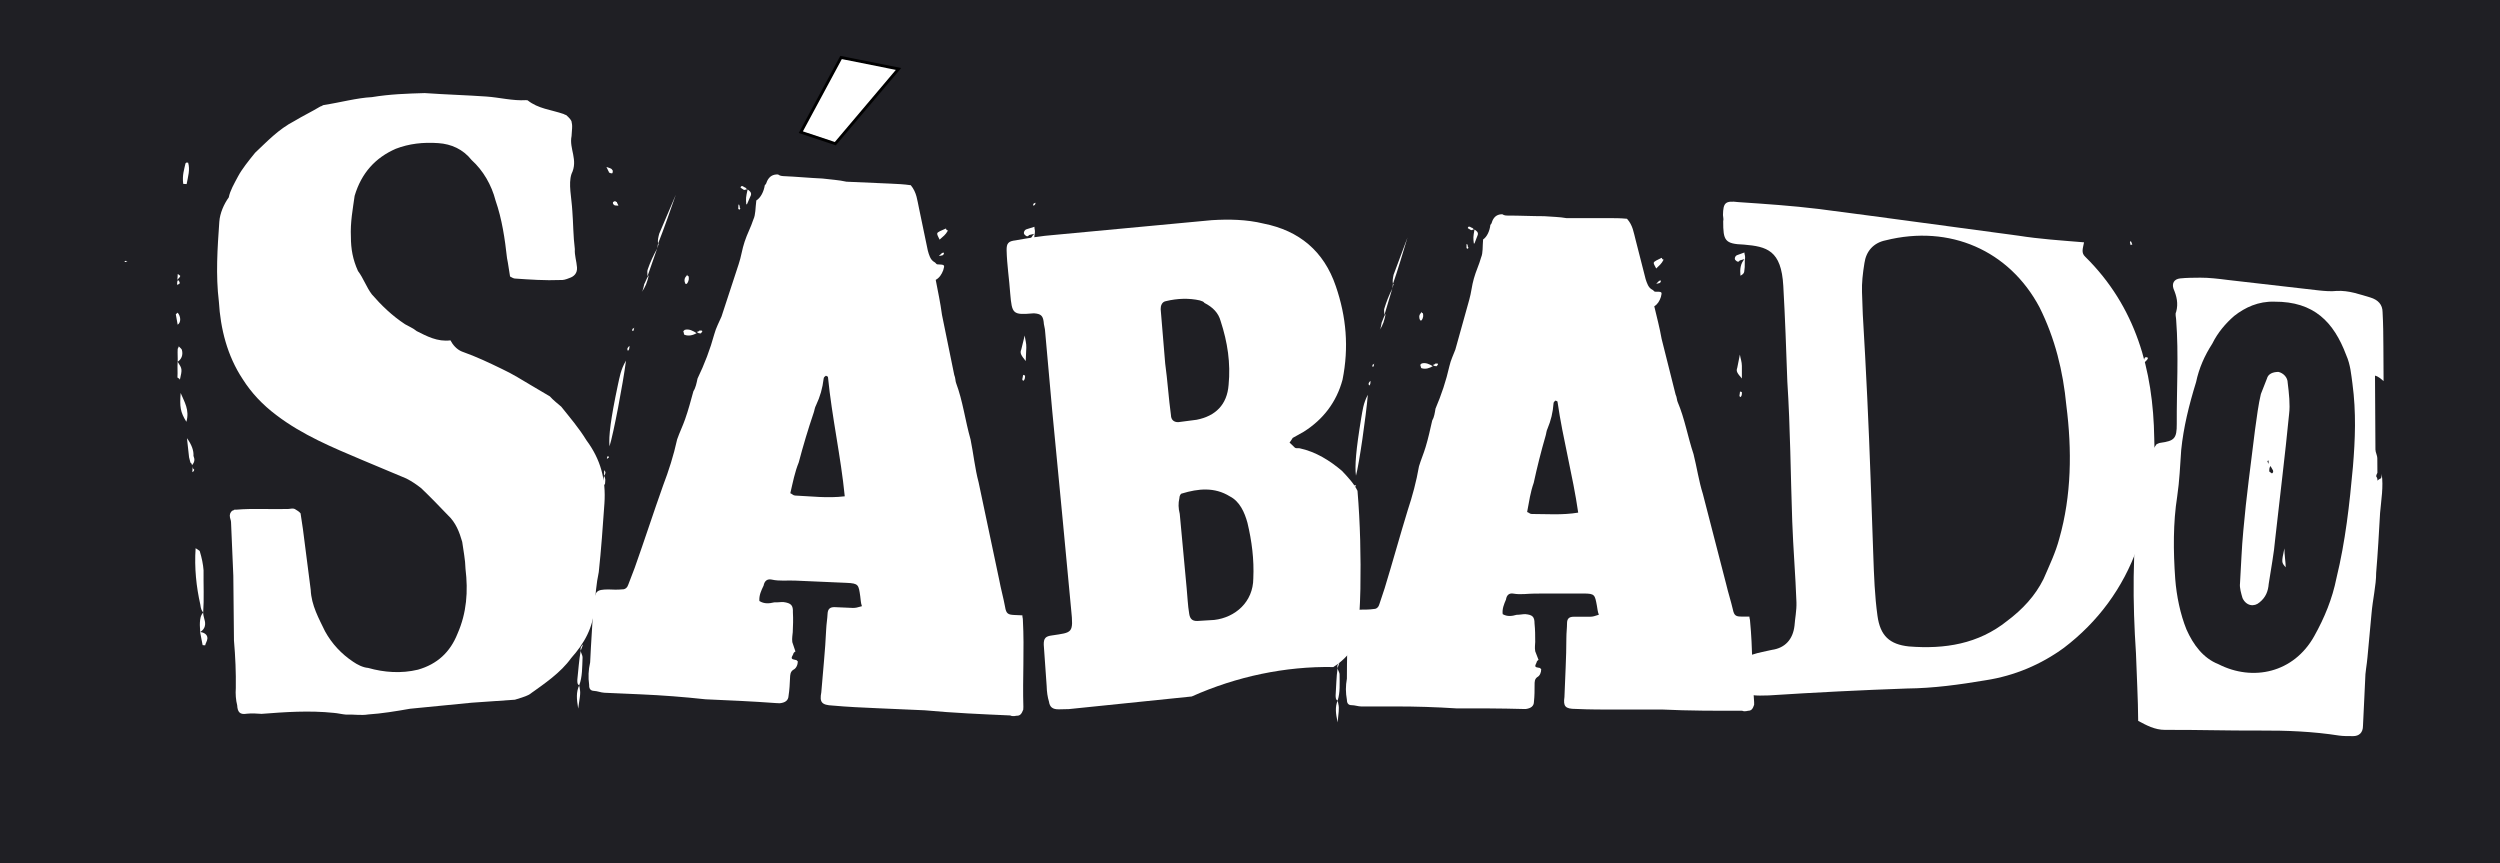
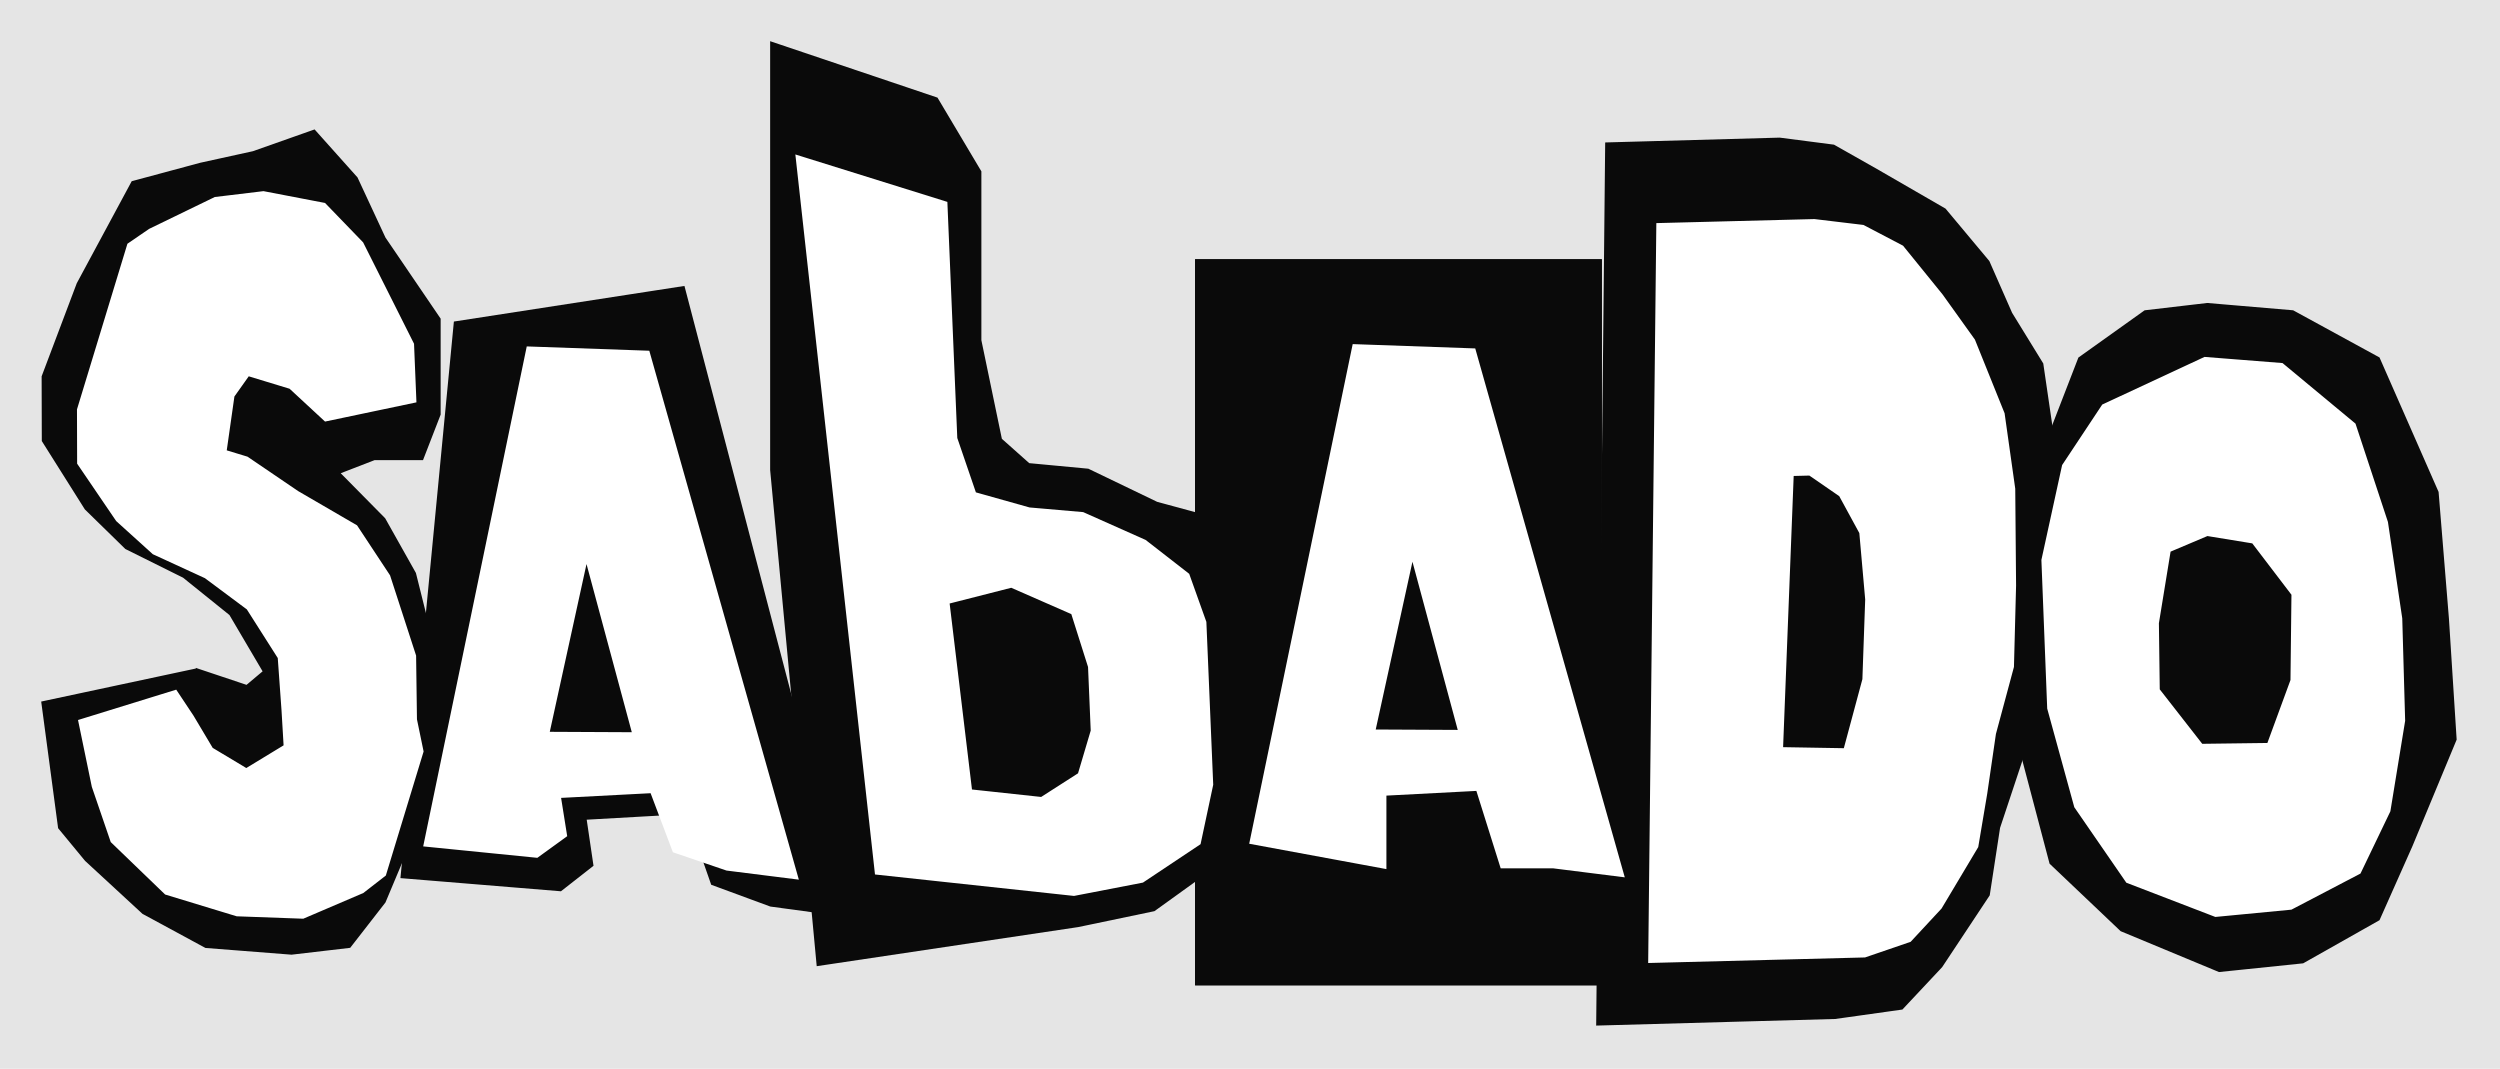
- <svg xmlns="http://www.w3.org/2000/svg" width="870" height="300" viewBox="0 0 870 300" fill="none">
-   <rect width="870" height="300" fill="#E5E5E5" />
-   <g id="8 Â· DÃ­as de la semana">
-     <path d="M-80 -2178C-80 -2179.1 -79.105 -2180 -78 -2180H2596.2C2597.3 -2180 2598.2 -2179.1 2598.2 -2178V760C2598.2 761.105 2597.3 762 2596.2 762H-78C-79.105 762 -80 761.104 -80 760V-2178Z" fill="#1F1F24" />
-     <path d="M-78 -2180V-2179H2596.2V-2180V-2181H-78V-2180ZM2598.2 -2178H2597.2V760H2598.2H2599.2V-2178H2598.2ZM2596.2 762V761H-78V762V763H2596.2V762ZM-80 760H-79V-2178H-80H-81V760H-80ZM-78 762V761C-78.552 761 -79 760.552 -79 760H-80H-81C-81 761.657 -79.657 763 -78 763V762ZM2598.2 760H2597.2C2597.2 760.552 2596.75 761 2596.2 761V762V763C2597.85 763 2599.2 761.657 2599.2 760H2598.2ZM2596.2 -2180V-2179C2596.75 -2179 2597.2 -2178.55 2597.2 -2178H2598.2H2599.2C2599.2 -2179.66 2597.85 -2181 2596.2 -2181V-2180ZM-78 -2180V-2181C-79.657 -2181 -81 -2179.66 -81 -2178H-80H-79C-79 -2178.55 -78.552 -2179 -78 -2179V-2180Z" fill="black" fill-opacity="0.1" />
-     <g id="dia/es/sabado">
-       <path id="S" d="M169.288 33.595C162.428 33.116 155.249 32.913 147.792 32.392C141.785 32.571 135.778 32.751 129.41 33.804C124.297 34.046 118.186 35.717 112.734 36.534C112.435 36.514 111.797 37.068 111.499 37.047C108.37 38.927 105.581 40.23 102.453 42.11C96.854 45.015 92.962 49.239 88.793 53.144C86.496 55.981 84.2 58.817 82.819 61.418C81.438 64.019 80.078 66.322 79.613 68.687C77.955 70.969 76.532 74.167 76.324 77.15C75.677 86.396 75.031 95.642 76.174 105.014C76.72 114.344 79.056 123.799 84.48 131.971C87.448 136.674 91.352 140.844 96.194 144.48C105.3 151.411 115.788 155.741 125.977 160.05L141.41 166.524C143.435 167.565 144.864 168.564 146.57 169.883C149.941 173.116 152.736 176.009 155.808 179.221C158.624 181.815 159.886 185.201 160.85 188.565C161.238 191.59 161.924 194.635 161.993 197.937C162.942 205.796 162.42 213.253 159.215 220.522C156.668 226.938 152.179 231.12 145.45 233.047C139.658 234.441 133.693 234.024 128.109 232.434C126.319 232.309 124.294 231.268 122.865 230.269C118.856 227.591 115.506 224.06 113.114 219.696C111.02 215.353 108.35 210.671 108.129 205.26L105.413 184.089L104.595 178.637C104.04 177.999 103.465 177.659 102.889 177.319C102.036 176.66 100.801 177.173 100.205 177.131C93.899 177.289 87.934 176.872 82.204 177.371C81.906 177.35 81.309 177.308 81.288 177.607C80.692 177.565 80.033 178.418 79.97 179.313C79.907 180.208 80.442 181.144 80.4 181.741L81.195 200.379L81.42 222.875C81.918 228.605 82.139 234.015 82.062 239.405C81.916 241.493 82.069 243.602 82.54 245.433C82.671 247.84 83.504 248.798 85.932 248.368C87.742 248.195 89.233 248.299 91.023 248.424C99.16 247.794 107.595 247.185 116.224 248.088C117.417 248.172 119.186 248.595 120.379 248.678C122.786 248.547 125.748 249.054 128.176 248.624C132.691 248.341 137.845 247.502 142.701 246.643L164.129 244.544L179.188 243.499C180.721 243.007 182.553 242.536 184.107 241.745C189.469 237.924 195.13 234.123 198.787 228.984C203.338 223.907 206.419 218.428 206.919 211.269C207.19 207.392 207.482 203.216 208.371 199.082C209.211 191.347 209.795 182.996 210.338 175.241C210.922 166.889 209.015 159.862 204.084 153.223C201.394 148.839 198.342 145.328 195.311 141.519C194.181 140.541 192.475 139.223 191.365 137.947L185.032 134.207C181.578 132.167 178.423 130.148 174.649 128.385C170.3 126.283 165.951 124.18 160.687 122.313C158.939 121.592 157.552 119.996 156.761 118.442C152.225 119.024 148.472 116.963 144.997 115.222C143.867 114.243 142.119 113.522 140.967 112.842C136.383 109.824 132.735 106.271 129.406 102.442C127.485 99.91 126.5 96.844 124.579 94.311C122.762 90.288 122.118 86.646 122.112 82.449C121.87 77.337 122.8 72.606 123.411 68.153C125.764 60.225 130.634 54.871 137.745 51.771C142.365 49.996 147.2 49.435 152.569 49.81C157.043 50.123 161.114 51.907 164.145 55.715C168.091 59.288 171.039 64.29 172.453 69.784C174.699 76.236 175.711 83.2 176.445 89.846C176.896 91.975 177.069 93.786 177.498 96.214C178.65 96.894 178.948 96.914 179.246 96.935C184.317 97.29 189.686 97.665 195.096 97.444C195.991 97.507 196.907 97.271 198.142 96.758C199.675 96.266 200.951 95.156 200.799 93.047C200.647 90.939 199.898 88.788 200.044 86.7C199.462 82.163 199.497 77.37 199.172 73.451C198.909 68.637 197.731 64.059 198.876 60.542C201.318 55.617 197.989 51.788 198.899 47.355L199.086 44.671C199.107 44.373 199.17 43.478 198.934 42.562C198.976 41.966 198.144 41.008 197.013 40.03C196.715 40.009 196.139 39.669 196.139 39.669C191.748 38.163 187.274 37.85 183.585 34.895L182.988 34.853C178.472 35.137 173.762 33.908 169.288 33.595ZM211.036 58.095C211.57 59.032 211.549 59.33 211.827 59.649C211.785 60.246 212.68 60.308 212.978 60.329C213.276 60.35 213.36 59.157 213.061 59.136C212.805 58.519 211.91 58.456 211.036 58.095ZM65.471 56.608C65.471 56.608 65.471 56.608 64.875 56.567L64.555 56.844C64.111 58.911 63.369 60.957 63.757 63.982L64.055 64.003C64.353 64.023 64.95 64.065 64.95 64.065C65.436 61.402 66.199 59.057 65.471 56.608ZM214.676 70.339C214.378 70.318 214.121 69.701 213.483 70.255C213.185 70.235 213.122 71.129 213.996 71.49L215.189 71.574C215.21 71.275 214.655 70.637 214.676 70.339ZM43.9 90.768C43.602 90.747 43.282 91.025 43.282 91.025C43.56 91.344 43.879 91.066 44.475 91.108C43.879 91.066 43.9 90.768 43.9 90.768ZM61.865 95.321L61.719 97.409C62.059 96.833 62.676 96.577 62.718 95.98L61.865 95.321ZM62.017 97.43C61.698 97.707 61.677 98.006 61.636 98.602C61.615 98.9 61.615 98.9 61.892 99.22C61.913 98.921 62.53 98.665 62.53 98.665C62.593 97.77 61.996 97.728 62.017 97.43ZM61.821 108.806L61.183 109.361L61.828 113.003C63.083 112.191 62.931 110.083 61.821 108.806ZM62.201 120.522C62.18 120.82 61.84 121.396 61.84 121.396C61.736 122.887 61.909 124.698 61.825 125.891C63.081 125.08 63.782 123.63 63.31 121.799C63.331 121.5 62.478 120.841 62.201 120.522ZM61.825 125.891C61.679 127.979 61.873 129.491 61.748 131.281C61.727 131.579 62.622 131.642 62.581 132.238C63.448 128.402 63.448 128.402 61.825 125.891ZM62.864 136.754C62.531 141.526 62.704 143.337 64.86 146.785C66.047 142.671 64.147 139.841 62.864 136.754ZM65.795 159.139L66.266 160.97C66.266 160.97 66.842 161.31 66.8 161.907C67.778 160.776 67.841 159.881 67.328 158.647C67.453 156.857 66.704 154.706 65.061 152.493L65.795 159.139ZM66.932 164.314C66.932 164.314 67.549 164.057 67.591 163.461C67.015 163.121 67.057 162.524 67.099 161.928L66.932 164.314ZM68.079 190.77C67.599 197.63 68.333 204.276 69.706 210.366C69.9 211.879 70.156 212.496 70.711 213.134C71.045 208.362 70.782 203.548 70.838 198.456C70.686 196.348 70.236 194.218 69.508 191.769C69.23 191.45 68.932 191.429 68.079 190.77ZM70.711 213.134C69.733 214.265 69.65 215.458 69.566 216.651C69.483 217.844 69.698 219.058 69.635 219.953C71.508 218.885 71.633 217.095 71.141 215.562C70.905 214.646 70.67 213.731 70.711 213.134ZM70.515 224.51L71.41 224.573C71.452 223.976 72.111 223.123 72.174 222.228C72.278 220.737 70.828 220.036 69.635 219.953L70.515 224.51Z" fill="white" />
-       <path id="Ã" d="M270.753 60.712C269.03 60.636 267.767 61.321 266.953 63.012C266.674 63.74 266.664 63.986 266.15 64.457C265.807 66.661 264.725 68.834 263.205 69.754C262.841 72.451 262.99 74.677 262.176 76.368C261.319 79.044 259.981 81.452 259.124 84.127C258.278 86.557 257.902 89.5 257.056 91.929L251.08 110.166C250.255 112.103 249.184 114.029 248.595 116.223C247.128 121.585 245.179 126.68 242.737 131.752C242.426 133.219 242.105 134.931 241.313 136.13C240.434 139.297 239.545 142.712 238.421 145.869C237.574 148.298 236.493 150.471 235.647 152.9C234.415 158.519 232.701 163.87 230.752 168.964C227.378 178.436 224.24 188.164 220.866 197.636L218.639 203.458C218.349 204.432 217.579 205.138 216.594 205.095C214.86 205.266 213.383 205.201 211.66 205.126C207.464 205.189 207.196 205.671 206.51 210.08C206.22 216.727 205.672 223.609 205.371 230.501C204.76 233.188 204.653 235.649 205.027 238.379C204.962 239.856 205.679 240.38 206.664 240.423C207.895 240.477 209.104 241.023 210.335 241.077L222.89 241.626C230.521 241.959 237.895 242.528 245.505 243.354C253.875 243.72 261.752 244.064 270.111 244.676L271.342 244.73C273.076 244.559 274.339 243.875 274.414 242.152C274.757 239.947 274.843 237.977 274.929 236.008C274.983 234.777 275.026 233.793 276.043 233.097C277.049 232.648 277.596 231.438 277.649 230.208C277.179 229.694 277.179 229.694 276.932 229.683C275.22 229.362 275.231 229.115 276.034 227.671C276.045 227.424 276.312 226.943 276.815 226.718L275.724 223.464C275.543 221.976 275.832 221.003 275.875 220.018C275.983 217.556 276.069 215.587 275.93 213.114C276.038 210.653 275.331 209.882 272.634 209.517C271.65 209.474 270.654 209.677 269.423 209.624C267.679 210.041 265.945 210.212 264.265 209.152C264.105 207.171 264.918 205.48 265.732 203.79C266.054 202.077 267.071 201.382 268.537 201.692C271.223 202.303 273.953 201.929 276.66 202.048L294.631 202.833C298.816 203.016 298.794 203.508 299.361 207.479C299.553 208.721 299.51 209.706 299.948 210.958C298.45 211.386 297.701 211.6 296.716 211.557L290.562 211.288C288.838 211.212 288.068 211.918 287.992 213.642C287.917 215.365 287.596 217.077 287.509 219.047C287.187 226.432 286.382 233.549 285.813 240.923C285.17 244.348 285.866 245.365 289.805 245.537C294.963 246.009 300.133 246.235 305.302 246.461L321.796 247.182C331.867 248.116 341.468 248.535 351.561 248.977C352.042 249.244 352.781 249.277 353.776 249.073C355.007 249.127 355.532 248.41 356.089 246.955L356.132 245.97C355.824 236.091 356.511 226.009 355.967 215.873C356 215.134 355.764 214.877 355.796 214.139L353.089 214.021C350.873 213.924 350.145 213.645 349.761 211.162C349.162 207.93 348.306 204.932 347.708 201.7L340.555 167.844C339.283 163.103 338.77 157.901 337.754 152.924C335.829 146.18 335.125 139.737 332.696 133.218C332.472 132.715 332.526 131.484 332.076 130.478L327.811 109.574C327.255 105.357 326.432 101.621 325.63 97.393C326.893 96.708 327.685 95.51 328.242 94.054C328.821 92.106 328.821 92.106 326.113 91.988C325.867 91.977 325.407 91.217 325.16 91.207C323.716 90.403 323.299 88.659 322.871 87.16C321.845 82.429 320.84 77.206 319.813 72.475C319.193 69.735 319.065 67.016 316.957 64.458C314.506 64.104 312.291 64.007 309.829 63.899L294.567 63.232C291.88 62.622 289.173 62.503 286.229 62.128C281.798 61.934 277.378 61.494 272.455 61.279C272.208 61.268 271.47 61.236 270.753 60.712ZM258.968 65.129C258.497 64.615 257.758 64.583 257.726 65.322L258.925 66.114C259.171 66.125 259.674 65.9 259.92 65.911C259.695 65.408 259.214 65.14 258.968 65.129ZM260.166 65.921C259.545 68.854 259.545 68.854 259.694 71.08L259.94 71.091L261.311 67.945C261.6 66.971 260.883 66.446 260.166 65.921ZM360.346 70.547C359.843 70.772 359.597 70.761 359.576 71.253C359.329 71.242 359.565 71.499 359.565 71.499L359.811 71.51C360.314 71.285 360.336 70.793 360.346 70.547ZM229.402 81.348C229.102 82.568 228.813 83.542 229.005 84.784C231.222 79.208 233.203 73.375 235.174 67.789L229.402 81.348ZM256.976 71.208L256.911 72.685C256.911 72.685 257.146 72.942 257.393 72.953C257.403 72.707 257.896 72.728 257.425 72.214C257.436 71.968 257.446 71.722 257.222 71.219L256.976 71.208ZM357.23 79.783C356.48 79.997 355.934 81.206 356.651 81.731C357.122 82.245 357.604 82.512 358.128 81.795L359.873 81.378C358.321 83.037 357.988 84.996 358.127 87.468C359.133 87.019 359.647 86.548 359.701 85.317C360.001 84.097 359.819 82.609 360.141 80.897L360.151 80.651C360.184 79.912 359.948 79.655 359.981 78.917L357.23 79.783ZM327.111 80.44C325.848 81.124 325.848 81.124 326.982 83.394C328.266 82.217 329.026 81.757 329.83 80.312C329.83 80.312 329.84 80.066 329.348 80.044C329.369 79.552 329.123 79.541 329.123 79.541L327.111 80.44ZM328.511 87.9C328.008 88.125 327.773 87.868 327.762 88.114L326.734 89.056C327.227 89.077 327.73 88.853 327.976 88.863C328.479 88.639 328.501 88.146 328.511 87.9ZM229.005 84.784L228.684 86.496L229.251 84.795L229.005 84.784ZM228.684 86.496C227.345 88.904 226.253 91.323 225.407 93.752C225.128 94.48 225.353 94.983 225.299 96.214L228.684 86.496ZM238.871 96.067C238.1 96.773 238.057 97.758 238.506 98.764L238.999 98.786C239.78 97.834 239.823 96.849 239.609 96.1C239.609 96.1 239.117 96.078 239.139 95.586L238.871 96.067ZM225.813 95.743C225.032 96.695 224.732 97.916 224.196 98.879C223.907 99.853 223.864 100.837 223.339 101.554C224.646 99.885 225.213 98.183 225.813 95.743ZM355.4 121.632C354.854 122.841 355.314 123.601 356.951 125.646L357.156 120.969C357.22 119.492 356.782 118.239 356.6 116.751L355.4 121.632ZM237.785 115.258C238.01 115.761 237.978 116.499 238.224 116.51C239.679 117.067 241.178 116.639 242.441 115.954C241.243 115.162 239.798 114.359 238.299 114.787L237.785 115.258ZM220.061 114.483L220.029 115.221L220.532 114.997C220.554 114.504 220.564 114.258 220.821 114.023L220.061 114.483ZM243.469 115.013C243.212 115.248 242.955 115.484 242.463 115.462C242.933 115.976 243.18 115.987 243.918 116.019C244.186 115.537 244.689 115.313 244.207 115.045L243.469 115.013ZM219.064 120.359C218.551 120.83 218.037 121.3 218.497 122.06C219 121.836 219.032 121.097 219.064 120.359ZM356.244 130.548C356.009 130.291 355.998 130.537 355.987 130.783C355.955 131.522 355.43 132.239 356.158 132.517C356.672 132.046 356.693 131.554 356.726 130.815C356.726 130.815 356.736 130.569 356.244 130.548ZM217.854 125.485C215.991 128.61 215.626 131.307 215.016 133.994C212.53 145.724 211.768 151.856 212.11 155.324C213.545 150.701 216.749 133.823 217.854 125.485ZM287.423 130.746C287.904 131.014 288.151 131.024 288.14 131.27C289.507 145.142 292.607 158.843 293.974 172.714C288.023 173.441 282.137 172.69 276.721 172.453C275.982 172.421 275.758 171.918 275.03 171.64C275.941 167.733 276.584 164.308 277.965 160.916C279.443 155.308 281.179 149.464 283.16 143.631C283.438 142.904 283.482 141.919 284.017 140.956C285.377 138.056 286.245 135.134 286.641 131.698C286.663 131.206 287.166 130.981 287.423 130.746ZM211.467 158.749C211.467 158.749 211.199 159.231 211.189 159.477L211.424 159.734C211.435 159.488 211.446 159.241 211.938 159.263C211.959 158.771 211.467 158.749 211.467 158.749ZM210.181 165.599C210.706 164.882 210.973 164.4 210.267 163.629L210.181 165.599ZM210.181 165.599C210.106 167.322 209.057 168.756 209.72 170.511C209.752 169.773 210.03 169.045 210.555 168.328C210.598 167.343 210.877 166.616 210.181 165.599ZM209.72 170.511C209.217 170.736 209.184 171.475 208.906 172.202L209.141 172.459C209.634 172.481 209.634 172.481 209.644 172.235L209.72 170.511ZM207.685 177.575C207.62 179.052 207.095 179.769 207.074 180.261C207.588 179.79 208.358 179.084 207.685 177.575ZM207.074 180.261C207.009 181.738 206.699 183.205 206.656 184.189C207.437 183.237 208.24 181.792 207.074 180.261ZM206.656 184.189C204.953 189.294 204.716 194.71 203.998 199.858C203.965 200.596 204.19 201.1 204.382 202.341C206.118 196.498 206.354 191.082 207.329 185.699C207.351 185.206 206.869 184.939 206.656 184.189ZM202.932 224.229C201.648 225.406 202.108 226.166 202.097 226.412L202.932 224.229ZM202.097 226.412C201.454 229.837 201.314 233.037 200.917 236.473C200.885 237.211 200.842 238.196 201.57 238.474C202.683 235.563 202.588 232.106 202.728 228.906C202.771 227.921 202.065 227.15 202.097 226.412ZM201.57 238.474C200.477 240.893 200.627 243.119 201.215 246.598C201.601 243.408 202.179 241.461 201.762 239.716C201.784 239.224 201.548 238.967 201.57 238.474Z" fill="white" />
-       <path id="tilde" d="M292.685 20L312.685 24L290.685 50L278.685 46L292.685 20Z" fill="white" stroke="black" />
-       <path id="B" d="M367.061 81.737C362.506 82.069 357.734 82.862 353.418 83.644C350.916 83.929 350.247 84.628 350.304 87.136C350.418 92.151 351.216 97.151 351.558 102.162C352.174 109.219 352.413 109.67 359.47 109.053L359.926 109.043C362.21 109.219 362.91 109.887 363.185 111.934C363.21 113.074 363.692 114.203 363.723 115.571L366.168 142.887L369.753 180.214L372.758 212.079C373.633 220.499 373.167 220.053 366.12 221.125C363.846 221.405 363.177 222.105 363.229 224.384L364.239 238.732C364.286 240.783 364.555 242.602 365.047 244.188C365.317 246.006 366.249 246.897 368.529 246.846L371.949 246.768L414.731 242.375C430.312 235.406 447.337 231.826 463.995 232.132C467.819 229.765 470.483 226.511 472.68 222.811C472.768 216.651 473.327 211.164 473.416 205.003C473.618 193.822 473.349 181.967 472.411 170.812C471.214 168.33 469.111 166.096 467.007 163.863C462.821 160.309 457.961 157.226 452.23 155.987C451.546 156.003 450.862 156.018 450.629 155.796L448.764 154.013C448.764 154.013 449.65 152.853 449.867 152.391L453.696 150.252C460.443 145.993 465.096 139.957 467.199 132.154C469.453 120.926 468.526 110.226 464.863 99.589C460.708 87.366 452.107 80.262 439.734 77.806C433.77 76.345 427.61 76.257 421.688 76.619L367.061 81.737ZM417.532 104.541C418.221 104.754 418.91 104.966 419.148 105.417C422.148 106.946 424.019 108.956 424.765 111.676C427.215 119.148 428.293 126.422 427.552 133.966C427.023 140.821 423.008 144.79 416.422 146.08L410.054 146.909C408.458 146.945 407.526 146.054 407.489 144.458C406.671 138.546 406.303 132.396 405.485 126.484L403.915 107.588C403.889 106.448 404.314 105.07 405.677 104.811C409.76 103.805 413.863 103.712 417.532 104.541ZM411.302 171.743C416.966 170.018 422.655 169.432 427.976 172.733C431.437 174.479 433.121 178.319 434.116 181.946C435.628 188.298 436.457 194.666 436.152 201.287C436.11 209.5 429.846 214.888 422.566 215.738L416.644 216.101C414.82 216.142 414.115 215.246 413.851 213.655C413.322 210.474 413.26 207.738 412.965 204.779L410.551 178.831C410.048 176.79 410.012 175.194 410.427 173.36C410.411 172.676 410.846 171.753 411.302 171.743Z" fill="white" />
-       <path id="A" d="M522.804 74.556C521.188 74.557 520.035 75.251 519.344 76.867C519.114 77.559 519.114 77.79 518.653 78.252C518.424 80.33 517.503 82.408 516.119 83.332C515.891 85.871 516.123 87.948 515.433 89.564C514.743 92.104 513.591 94.413 512.901 96.953C512.21 99.261 511.982 102.031 511.292 104.34L506.462 121.654C505.771 123.501 504.849 125.348 504.39 127.426C503.241 132.505 501.63 137.353 499.557 142.202C499.327 143.587 499.098 145.203 498.407 146.357C497.717 149.358 497.028 152.59 496.107 155.591C495.417 157.9 494.496 159.978 493.806 162.287C492.888 167.596 491.508 172.675 489.897 177.523C487.135 186.527 484.605 195.761 481.844 204.765L480.003 210.306C479.773 211.229 479.081 211.922 478.158 211.923C476.543 212.156 475.158 212.157 473.542 212.158C469.619 212.393 469.389 212.855 468.931 217.01C468.937 223.241 468.712 229.704 468.718 236.166C468.259 238.705 468.261 241.013 468.725 243.552C468.726 244.936 469.419 245.397 470.342 245.397C471.496 245.395 472.651 245.856 473.805 245.855L485.576 245.844C492.73 245.837 499.655 246.061 506.81 246.516C514.657 246.509 522.043 246.502 529.89 246.725L531.044 246.724C532.659 246.492 533.813 245.798 533.811 244.183C534.04 242.105 534.038 240.259 534.037 238.413C534.035 237.259 534.035 236.335 534.957 235.642C535.88 235.18 536.34 234.025 536.339 232.871C535.877 232.41 535.877 232.41 535.646 232.41C534.031 232.181 534.03 231.95 534.722 230.565C534.721 230.334 534.952 229.872 535.413 229.641L534.256 226.642C534.024 225.257 534.254 224.334 534.253 223.41C534.251 221.102 534.249 219.256 534.016 216.948C534.014 214.64 533.321 213.949 530.782 213.72C529.859 213.721 528.936 213.953 527.782 213.954C526.167 214.417 524.551 214.649 522.935 213.728C522.702 211.881 523.393 210.265 524.084 208.649C524.313 207.033 525.236 206.34 526.621 206.569C529.16 207.029 531.699 206.565 534.237 206.562L551.086 206.546C555.009 206.543 555.01 207.004 555.706 210.696C555.937 211.85 555.938 212.773 556.401 213.927C555.017 214.39 554.324 214.621 553.401 214.622L547.631 214.628C546.016 214.629 545.324 215.322 545.325 216.938C545.327 218.553 545.098 220.169 545.099 222.015C545.106 228.939 544.651 235.633 544.426 242.557C543.968 245.789 544.661 246.711 548.354 246.708C553.201 246.934 558.048 246.93 562.894 246.925L578.358 246.911C587.821 247.363 596.822 247.355 606.285 247.346C606.747 247.576 607.439 247.576 608.362 247.344C609.516 247.343 609.977 246.65 610.438 245.265L610.437 244.342C609.736 235.11 609.958 225.647 609.025 216.185C609.025 215.493 608.794 215.262 608.793 214.57L606.254 214.572C604.177 214.574 603.485 214.344 603.021 212.037C602.326 209.037 601.4 206.268 600.704 203.268L592.597 171.887C591.208 167.503 590.511 162.657 589.353 158.042C587.27 151.813 586.341 145.813 583.796 139.814C583.565 139.353 583.564 138.199 583.102 137.276L578.237 117.894C577.541 113.971 576.614 110.51 575.687 106.587C576.841 105.894 577.532 104.739 577.992 103.354C578.452 101.507 578.452 101.507 575.913 101.509C575.682 101.509 575.22 100.817 574.989 100.818C573.604 100.127 573.141 98.511 572.678 97.127C571.52 92.743 570.361 87.897 569.203 83.513C568.508 80.975 568.275 78.436 566.196 76.13C563.888 75.902 561.81 75.904 559.502 75.906L545.193 75.919C542.654 75.46 540.115 75.463 537.345 75.234C533.191 75.238 529.036 75.011 524.42 75.016C524.189 75.016 523.497 75.017 522.804 74.556ZM511.961 79.182C511.499 78.721 510.806 78.721 510.807 79.414L511.962 80.105C512.192 80.105 512.654 79.874 512.885 79.873C512.653 79.412 512.192 79.182 511.961 79.182ZM513.115 79.873C512.656 82.643 512.656 82.643 512.889 84.72L513.12 84.72L514.271 81.718C514.501 80.795 513.808 80.334 513.115 79.873ZM607.051 80.016C606.59 80.247 606.359 80.247 606.359 80.709C606.128 80.709 606.359 80.939 606.359 80.939L606.59 80.939C607.052 80.708 607.051 80.246 607.051 80.016ZM484.973 95.594C484.743 96.748 484.513 97.672 484.745 98.825C486.586 93.515 488.197 87.975 489.807 82.665L484.973 95.594ZM510.351 84.953L510.352 86.338C510.352 86.338 510.583 86.569 510.814 86.569C510.813 86.338 511.275 86.337 510.813 85.876C510.813 85.645 510.813 85.415 510.581 84.953L510.351 84.953ZM604.52 88.788C603.828 89.02 603.368 90.174 604.061 90.635C604.523 91.096 604.984 91.327 605.445 90.634L607.06 90.171C605.677 91.788 605.448 93.634 605.681 95.942C606.604 95.48 607.065 95.017 607.064 93.864C607.294 92.709 607.062 91.325 607.291 89.709L607.291 89.478C607.29 88.786 607.059 88.555 607.058 87.863L604.52 88.788ZM576.365 90.661C575.211 91.355 575.211 91.355 576.367 93.431C577.52 92.276 578.212 91.814 578.903 90.428C578.903 90.428 578.903 90.197 578.441 90.198C578.441 89.736 578.21 89.736 578.21 89.736L576.365 90.661ZM577.987 97.584C577.525 97.815 577.294 97.584 577.295 97.815L576.372 98.739C576.834 98.739 577.295 98.507 577.526 98.507C577.987 98.276 577.987 97.814 577.987 97.584ZM484.745 98.825L484.516 100.441L484.976 98.825L484.745 98.825ZM484.516 100.441C483.364 102.75 482.443 105.059 481.753 107.368C481.522 108.06 481.754 108.522 481.755 109.676L484.516 100.441ZM494.448 108.971C493.756 109.664 493.757 110.588 494.22 111.51L494.681 111.51C495.373 110.586 495.372 109.663 495.14 108.971C495.14 108.971 494.679 108.971 494.678 108.51L494.448 108.971ZM482.216 109.214C481.524 110.138 481.295 111.292 480.834 112.215C480.604 113.139 480.605 114.062 480.144 114.755C481.296 113.138 481.756 111.522 482.216 109.214ZM604.557 128.024C604.097 129.179 604.559 129.871 606.176 131.715L606.172 127.33C606.171 125.945 605.708 124.792 605.476 123.407L604.557 128.024ZM494.234 126.974C494.465 127.435 494.466 128.128 494.697 128.128C496.082 128.588 497.466 128.125 498.62 127.431C497.465 126.74 496.08 126.049 494.695 126.512L494.234 126.974ZM477.617 126.99L477.617 127.682L478.079 127.451C478.078 126.989 478.078 126.758 478.309 126.527L477.617 126.99ZM499.542 126.507C499.312 126.738 499.081 126.969 498.619 126.97C499.081 127.431 499.312 127.431 500.005 127.43C500.235 126.968 500.696 126.737 500.235 126.507L499.542 126.507ZM476.929 132.529C476.468 132.991 476.007 133.454 476.469 134.145C476.931 133.914 476.93 133.222 476.929 132.529ZM605.719 136.332C605.488 136.101 605.488 136.332 605.489 136.563C605.489 137.255 605.028 137.948 605.721 138.178C606.182 137.716 606.182 137.255 606.181 136.562C606.181 136.562 606.181 136.331 605.719 136.332ZM476.011 137.377C474.398 140.379 474.17 142.918 473.71 145.457C471.874 156.537 471.418 162.308 471.883 165.539C473.033 161.152 475.326 145.225 476.011 137.377ZM541.329 139.393C541.791 139.623 542.022 139.623 542.022 139.854C543.88 152.777 547.354 165.467 549.213 178.391C543.675 179.319 538.135 178.863 533.057 178.867C532.365 178.868 532.134 178.407 531.441 178.176C532.13 174.483 532.589 171.251 533.739 168.019C534.888 162.71 536.268 157.169 537.878 151.628C538.109 150.936 538.108 150.013 538.568 149.089C539.72 146.318 540.41 143.548 540.637 140.317C540.637 139.855 541.098 139.624 541.329 139.393ZM471.424 168.77C471.424 168.77 471.194 169.232 471.194 169.463L471.425 169.693C471.425 169.463 471.425 169.232 471.886 169.231C471.886 168.77 471.424 168.77 471.424 168.77ZM470.507 175.233C470.968 174.541 471.199 174.079 470.506 173.387L470.507 175.233ZM470.507 175.233C470.509 176.849 469.587 178.235 470.281 179.85C470.28 179.157 470.51 178.465 470.971 177.772C470.97 176.849 471.201 176.156 470.507 175.233ZM470.281 179.85C469.819 180.081 469.82 180.773 469.59 181.466L469.821 181.696C470.283 181.696 470.283 181.696 470.282 181.465L470.281 179.85ZM468.671 186.544C468.673 187.929 468.212 188.622 468.212 189.084C468.673 188.621 469.365 187.928 468.671 186.544ZM468.212 189.084C468.214 190.468 467.984 191.853 467.985 192.777C468.676 191.853 469.368 190.467 468.212 189.084ZM467.985 192.777C466.605 197.625 466.609 202.702 466.152 207.549C466.153 208.242 466.384 208.703 466.616 209.857C467.996 204.316 467.991 199.239 468.679 194.161C468.678 193.699 468.216 193.469 467.985 192.777ZM466.174 230.399C465.021 231.554 465.483 232.246 465.484 232.476L466.174 230.399ZM465.484 232.476C465.025 235.708 465.028 238.708 464.8 241.94C464.801 242.632 464.802 243.555 465.494 243.786C466.415 241.015 466.181 237.784 466.178 234.784C466.177 233.861 465.484 233.169 465.484 232.476ZM465.494 243.786C464.573 246.094 464.806 248.171 465.501 251.402C465.729 248.401 466.189 246.554 465.726 244.939C465.726 244.478 465.495 244.247 465.494 243.786Z" fill="white" />
-       <path id="D" d="M604.949 70.335C600.376 69.777 599.684 70.52 599.595 74.836C599.62 75.554 599.885 76.263 599.671 76.99C599.666 83.699 600.187 84.879 606.904 85.122C614.835 85.803 619.911 87.063 620.587 99.499C621.212 110.499 621.606 121.747 621.992 132.755C623.041 149.012 623.132 165.302 623.694 181.337C624.03 190.909 624.835 200.226 625.163 209.559C625.263 212.431 624.646 215.328 624.49 217.729C623.94 222.541 621.169 225.513 616.639 226.151C614.262 226.714 612.117 227.029 609.749 227.83C606.663 228.657 605.97 229.4 606.079 232.512C606.398 241.606 606.184 242.332 615.517 242.005C631.774 240.956 647.8 240.155 663.595 239.601C672.936 239.513 681.997 238.237 691.049 236.722C701.058 235.173 710.266 231.257 718.21 225.467C730.113 216.424 738.804 204.618 743.822 190.545C748.189 178.411 750.129 165.404 749.676 152.481C749.325 128.772 743.28 106.7 725.659 89.347C724.173 87.962 724.841 86.501 725.244 84.33C717.074 83.658 709.869 83.192 702.4 82.016C679.531 78.983 656.175 75.728 632.827 72.713C623.682 71.596 614.315 70.965 604.949 70.335ZM656.212 83.634C678.54 78.059 699.226 87.159 709.742 106.917C715.154 117.75 717.949 129.153 719.087 141.094C721.068 156.599 720.903 172.419 716.637 187.424C715.369 192.261 713.135 196.892 711.14 201.514C708.23 207.367 703.843 212.073 698.473 216.095C688.45 224.114 676.774 225.961 664.28 224.961C657.545 224.238 654.325 221.236 653.364 214.321C652.403 207.406 652.159 200.466 651.899 193.047L650.994 167.201C650.314 147.817 649.404 128.68 648.246 109.312L647.978 101.654C647.869 98.543 648.23 95.175 648.822 91.561C649.398 87.467 651.929 84.503 656.212 83.634Z" fill="white" />
-       <path id="O" d="M741.415 83.806C741.418 84.231 741.205 84.233 741.205 84.233C741.206 84.445 741.421 84.869 741.424 85.294C741.424 85.294 741.848 85.079 742.06 85.078C741.847 84.867 741.843 84.229 741.415 83.806ZM765.722 96.631C763.384 96.645 760.833 96.66 758.709 96.885C756.585 97.109 755.743 98.602 756.392 100.512C757.469 103.056 758.122 105.603 757.289 108.584C756.868 109.224 757.3 110.497 757.305 111.347C758.226 123.457 757.446 135.578 757.515 147.481C757.545 152.582 756.7 153.437 751.815 154.104C751.39 154.106 750.755 154.535 750.542 154.536C749.277 156.244 748.011 157.952 747.381 159.231C746.752 160.722 745.908 161.79 745.914 162.853C745.3 166.895 744.471 170.514 744.278 173.916C742.044 191.784 742.149 209.851 743.313 227.274C743.573 235.35 744.043 242.999 744.088 250.864C746.86 252.336 749.846 254.019 753.459 253.998C764.299 253.935 775.355 254.295 786.195 254.232C795.76 254.177 804.902 254.549 814.051 255.983C815.54 256.187 817.24 256.177 818.941 256.167C820.854 256.156 822.335 255.085 822.32 252.534C822.503 247.432 822.896 241.903 823.078 236.588C823.063 234.037 823.685 231.27 823.882 228.718L825.282 213.618C825.679 208.727 826.925 203.618 826.9 199.367C827.497 192.349 827.881 185.332 828.267 178.528C828.664 173.85 829.489 169.381 828.825 164.921L828.824 164.708C828.826 165.134 828.83 165.771 828.621 166.41C828.197 166.625 827.773 166.84 827.351 167.268C827.347 166.63 827.346 166.418 826.917 165.782C826.913 165.145 827.336 164.717 827.335 164.505C827.323 162.592 827.315 161.104 827.304 159.191L827.306 159.616C827.299 158.341 826.656 157.494 826.65 156.431L826.5 130.712C827.991 131.129 828.633 131.975 829.487 132.608L829.418 120.705C829.394 116.666 829.372 112.84 829.135 108.591C829.12 106.04 827.622 104.348 824.854 103.514C821.234 102.472 817.4 101.007 813.15 101.244C811.238 101.468 808.899 101.269 806.985 101.067L775.292 97.426C772.101 97.019 768.698 96.614 765.722 96.631ZM791.49 104.984C805.306 104.903 812.15 112.09 816.468 123.544C817.976 126.936 818.208 130.335 818.652 133.521C819.985 143.504 819.615 152.859 818.82 162.429C817.622 175.614 816.208 188.376 813.094 201.148C811.648 208.383 808.923 214.989 805.347 221.386C798.194 234.182 783.97 237.24 772.032 231.146C766.705 229.051 763.277 224.395 760.908 219.094C758.752 213.793 757.439 207.424 756.98 201.475C756.285 191.701 756.228 181.923 757.663 172.775C758.481 167.244 758.664 162.141 759.057 156.612C759.861 148.743 761.729 141.08 764.233 132.988C765.267 128.093 767.156 123.831 769.894 119.563C771.785 115.726 774.529 112.522 777.49 109.954C781.299 106.956 785.963 104.803 791.49 104.984ZM746.965 124.373C746.963 123.948 746.329 124.59 746.329 124.59C746.121 125.441 745.7 126.081 745.492 126.933L747.183 125.222C747.604 124.582 747.603 124.37 746.965 124.373ZM792.908 129.42C790.995 129.431 789.298 130.079 788.883 131.781L786.789 137.108C785.958 140.513 785.348 145.193 784.736 149.661C783.316 161.36 781.684 173.06 780.688 184.544C780.086 190.712 779.909 196.877 779.52 203.044C779.316 204.533 779.966 206.655 780.4 208.14C781.691 210.896 784.457 211.305 786.36 209.593C788.476 207.881 789.314 205.75 789.511 203.198C790.329 197.667 791.363 192.559 791.759 187.668C793.374 172.992 795.203 158.527 796.607 144.065C797.013 140.874 796.565 136.838 796.119 133.227C796.108 131.314 794.611 129.835 792.908 129.42ZM789.051 160.689C789.26 160.05 789.473 160.049 789.477 160.686C789.48 161.324 789.481 161.537 789.695 161.748C789.481 161.537 789.48 161.324 789.265 160.9C789.053 160.901 789.051 160.689 789.051 160.689ZM790.982 163.653C791.197 164.077 790.988 164.716 790.563 164.719L789.709 164.086C789.704 163.236 789.701 162.811 790.123 162.17L790.982 163.653ZM794.966 190.838C793.932 195.733 793.932 195.733 795.43 197.425C795.42 195.724 794.98 193.176 794.966 190.838Z" fill="white" />
+ <svg xmlns="http://www.w3.org/2000/svg" width="971" height="415" viewBox="0 0 971 415" fill="none">
+   <rect width="971" height="415" fill="#E5E5E5" />
+   <g id="dia/es/sabado">
+     <rect id="Rectangle 2" x="464.159" y="100.694" width="158" height="282" fill="#0A0A0A" />
+     <rect id="Rectangle 4" x="464.159" y="100.694" width="158" height="282" fill="#0A0A0A" />
+     <path id="Vector 88" fill-rule="evenodd" clip-rule="evenodd" d="M624.939 56.788L621.471 396.797L712.708 394.272L738.159 390.694L753.159 374.694L771.378 347.194L775.361 321.194L784.667 293.194L790.167 247.694L798.167 182.694L792.167 141.694L780.167 122.194L771.378 102.194L754.667 82.194L728.267 66.939L711.841 57.635L691.16 54.955L644.07 56.259L624.939 56.788Z" fill="#0A0A0A" stroke="#0A0A0A" stroke-width="3" />
+     <g id="Vector 89">
+       <path d="M76.477 261.127L17.65 273.695L23.977 321.065L34.099 333.334L56.166 353.695L80.166 366.695L113.166 369.275L135.208 366.695L148.423 349.695L155.294 333.334L163.273 305.025L169.666 291.194L169.666 261.127L160.159 223.076L148.423 202.195L129.666 183.195L145.166 177.195L163.273 177.195L169.666 160.695L169.666 124.195L148.423 92.978L137.621 69.739L121.788 52.032L98.667 60.194L78.167 64.694L52.166 71.694L31.167 110.694L17.65 146.505L17.715 170.899L34.099 196.911L49.518 211.982L71.842 223.076L90.23 237.875L103.921 261.127L96.103 267.695L76.477 261.127Z" fill="#0A0A0A" />
+       <path d="M76.477 261.127L76.891 259.685L76.51 259.558L76.125 259.64L76.477 261.127ZM17.65 273.695L17.298 272.209L16 272.486L16.182 273.848L17.65 273.695ZM23.977 321.065L22.509 321.218L22.57 321.669L22.86 322.021L23.977 321.065ZM34.099 333.334L32.982 334.289L33.05 334.372L33.129 334.445L34.099 333.334ZM56.166 353.695L55.197 354.807L55.34 354.939L55.511 355.032L56.166 353.695ZM80.166 366.695L79.511 368.032L79.792 368.184L80.106 368.209L80.166 366.695ZM113.166 369.275L113.106 370.788L113.247 370.799L113.386 370.783L113.166 369.275ZM135.208 366.695L135.428 368.204L136.016 368.135L136.38 367.667L135.208 366.695ZM148.423 349.695L149.595 350.667L149.713 350.515L149.788 350.337L148.423 349.695ZM163.273 305.025L161.93 304.336L161.88 304.443L161.848 304.556L163.273 305.025ZM169.666 291.194L171.01 291.884L171.148 291.584L171.148 291.249L169.666 291.194ZM169.666 261.127L171.148 261.181L171.148 260.988L171.101 260.8L169.666 261.127ZM160.159 223.076L161.593 222.75L161.542 222.542L161.436 222.355L160.159 223.076ZM148.423 202.195L149.701 201.474L149.596 201.287L149.446 201.135L148.423 202.195ZM129.666 183.195L129.1 181.773L126.996 182.587L128.644 184.256L129.666 183.195ZM145.166 177.195L145.113 175.677L144.846 175.677L144.6 175.773L145.166 177.195ZM163.273 177.195L163.326 178.713L164.299 178.713L164.653 177.798L163.273 177.195ZM169.666 160.695L171.046 161.298L171.148 161.036L171.148 160.75L169.666 160.695ZM169.666 124.195L171.148 124.25L171.148 123.763L170.872 123.358L169.666 124.195ZM137.621 69.739L138.955 69.127L138.855 68.912L138.697 68.736L137.621 69.739ZM121.788 52.032L122.865 51.028L122.185 50.268L121.261 50.594L121.788 52.032ZM98.667 60.194L99.026 61.679L99.112 61.66L99.194 61.631L98.667 60.194ZM78.167 64.694L77.807 63.21L77.775 63.217L77.743 63.225L78.167 64.694ZM52.166 71.694L51.742 70.225L51.155 70.383L50.863 70.925L52.166 71.694ZM31.167 110.694L29.863 109.925L29.817 110.011L29.782 110.103L31.167 110.694ZM17.65 146.505L16.265 145.914L16.167 146.173L16.168 146.455L17.65 146.505ZM17.715 170.899L16.234 170.848L16.235 171.302L16.479 171.689L17.715 170.899ZM34.099 196.911L32.862 197.701L32.963 197.86L33.096 197.991L34.099 196.911ZM49.518 211.982L48.515 213.063L48.692 213.235L48.91 213.344L49.518 211.982ZM71.842 223.076L72.731 221.896L72.6 221.79L72.45 221.715L71.842 223.076ZM90.23 237.875L91.491 237.125L91.344 236.875L91.119 236.694L90.23 237.875ZM103.921 261.127L104.885 262.314L105.847 261.506L105.183 260.377L103.921 261.127ZM96.103 267.695L95.689 269.137L96.458 269.394L97.067 268.883L96.103 267.695ZM155.294 333.334L156.658 333.975L156.694 333.891L156.719 333.803L155.294 333.334ZM148.423 92.978L147.09 93.59L147.145 93.708L147.218 93.816L148.423 92.978ZM76.477 261.127L76.125 259.64L17.298 272.209L17.65 273.695L18.002 275.182L76.829 262.613L76.477 261.127ZM17.65 273.695L16.182 273.848L22.509 321.218L23.977 321.065L25.445 320.913L19.118 273.543L17.65 273.695ZM23.977 321.065L22.86 322.021L32.982 334.289L34.099 333.334L35.217 332.378L25.095 320.11L23.977 321.065ZM34.099 333.334L33.129 334.445L55.197 354.807L56.166 353.695L57.136 352.584L35.069 332.222L34.099 333.334ZM56.166 353.695L55.511 355.032L79.511 368.032L80.166 366.695L80.822 365.359L56.822 352.359L56.166 353.695ZM80.166 366.695L80.106 368.209L113.106 370.788L113.166 369.275L113.226 367.761L80.226 365.182L80.166 366.695ZM113.166 369.275L113.386 370.783L135.428 368.204L135.208 366.695L134.988 365.187L112.946 367.767L113.166 369.275ZM135.208 366.695L136.38 367.667L149.595 350.667L148.423 349.695L147.251 348.724L134.036 365.724L135.208 366.695ZM163.273 305.025L164.617 305.714L171.01 291.884L169.666 291.194L168.323 290.505L161.93 304.336L163.273 305.025ZM169.666 291.194L171.148 291.249L171.148 261.181L169.666 261.127L168.184 261.073L168.184 291.14L169.666 291.194ZM169.666 261.127L171.101 260.8L161.593 222.75L160.159 223.076L158.724 223.403L168.231 261.453L169.666 261.127ZM160.159 223.076L161.436 222.355L149.701 201.474L148.423 202.195L147.146 202.917L158.881 223.798L160.159 223.076ZM148.423 202.195L149.446 201.135L130.689 182.135L129.666 183.195L128.644 184.256L147.401 203.256L148.423 202.195ZM129.666 183.195L130.233 184.618L145.733 178.618L145.166 177.195L144.6 175.773L129.1 181.773L129.666 183.195ZM145.166 177.195L145.219 178.713L163.326 178.713L163.273 177.195L163.22 175.677L145.113 175.677L145.166 177.195ZM169.666 160.695L171.148 160.75L171.148 124.25L169.666 124.195L168.184 124.141L168.184 160.641L169.666 160.695ZM137.621 69.739L138.697 68.736L122.865 51.028L121.788 52.032L120.712 53.035L136.544 70.742L137.621 69.739ZM121.788 52.032L121.261 50.594L98.14 58.757L98.667 60.194L99.194 61.631L122.315 53.468L121.788 52.032ZM98.667 60.194L98.307 58.71L77.807 63.21L78.167 64.694L78.526 66.179L99.026 61.679L98.667 60.194ZM78.167 64.694L77.743 63.225L51.742 70.225L52.166 71.694L52.591 73.163L78.591 66.163L78.167 64.694ZM52.166 71.694L50.863 70.925L29.863 109.925L31.167 110.694L32.47 111.463L53.47 72.463L52.166 71.694ZM31.167 110.694L29.782 110.103L16.265 145.914L17.65 146.505L19.035 147.096L32.551 111.285L31.167 110.694ZM17.65 146.505L16.168 146.455L16.234 170.848L17.715 170.899L19.197 170.949L19.132 146.555L17.65 146.505ZM17.715 170.899L16.479 171.689L32.862 197.701L34.099 196.911L35.336 196.121L18.952 170.108L17.715 170.899ZM34.099 196.911L33.096 197.991L48.515 213.063L49.518 211.982L50.521 210.902L35.102 195.831L34.099 196.911ZM49.518 211.982L48.91 213.344L71.234 224.438L71.842 223.076L72.45 221.715L50.126 210.621L49.518 211.982ZM71.842 223.076L70.953 224.257L89.34 239.056L90.23 237.875L91.119 236.694L72.731 221.896L71.842 223.076ZM90.23 237.875L88.968 238.624L102.659 261.876L103.921 261.127L105.183 260.377L91.491 237.125L90.23 237.875ZM103.921 261.127L102.957 259.939L95.139 266.508L96.103 267.695L97.067 268.883L104.885 262.314L103.921 261.127ZM96.103 267.695L96.517 266.254L76.102 259.421L75.687 260.863L75.273 262.304L95.689 269.137L96.103 267.695ZM148.423 349.695L149.788 350.337L156.658 333.975L155.294 333.334L153.929 332.692L147.059 349.054L148.423 349.695ZM155.294 333.334L156.719 333.803L164.698 305.494L163.273 305.025L161.848 304.556L153.869 332.865L155.294 333.334ZM169.666 124.195L170.872 123.358L149.629 92.14L148.423 92.978L147.218 93.816L168.46 125.033L169.666 124.195ZM148.423 92.978L149.757 92.366L138.955 69.127L137.621 69.739L136.287 70.351L147.09 93.59L148.423 92.978ZM163.273 177.195L164.653 177.798L171.046 161.298L169.666 160.695L168.286 160.092L161.893 176.592L163.273 177.195ZM96.103 267.695L96.517 266.254L76.891 259.685L76.477 261.127L76.062 262.568L95.689 269.137L96.103 267.695Z" fill="#0A0A0A" />
    </g>
+     <path id="Vector 90" fill-rule="evenodd" clip-rule="evenodd" d="M518.484 116.514L603.378 116.517L631.819 360.18L603.378 356.315L581.97 356.315L571.503 320.295L547.159 320.295L547.159 342.194L544.659 357.694L474.628 345.263L518.484 116.514Z" fill="#0A0A0A" stroke="#0A0A0A" stroke-width="3" />
+     <path id="Vector 91" fill-rule="evenodd" clip-rule="evenodd" d="M177.667 126.194L264.731 112.746L327.996 354.503L299.555 350.639L277.415 342.478L267.68 314.619L226.154 316.963L228.907 335.63L217.411 344.631L157.167 339.691L177.667 126.194Z" fill="#0A0A0A" stroke="#0A0A0A" stroke-width="3" />
+     <path id="Vector 92" fill-rule="evenodd" clip-rule="evenodd" d="M299.625 16.694L299.625 182.532L317.659 374.694L418.736 359.579L448.181 353.426L472.663 335.792L478.041 308.499L487.167 284.694L487.167 257.694L487.167 238.694L478.041 203.194L449.258 195.38L422.57 182.532L399.54 180.369L388.667 170.694L380.667 132.194L380.667 66.694L363.788 38.331L299.625 16.694Z" fill="#0A0A0A" stroke="#0A0A0A" />
+     <path id="Vector 93" fill-rule="evenodd" clip-rule="evenodd" d="M936.55 328.406L953.659 287.194L950.659 240.194L946.659 191.194L923.813 139.194L890.507 121.004L857.294 118.177L833.159 121.004L807.659 139.194L796.5 168.031L787.632 211.897L783.659 286.515L796.5 335.194L823.941 361.25L861.925 377.033L894.391 373.671L923.813 357.052L936.55 328.406Z" fill="#0A0A0A" stroke="#0A0A0A" />
+     <path id="Vector 30" fill-rule="evenodd" clip-rule="evenodd" d="M644.804 88.119L641.67 372.493L724.112 370.381L741.254 364.501L752.898 351.96L766.915 328.476L770.365 307.984L773.744 284.773L780.725 258.816L781.544 227.442L781.223 189.916L777.126 160.903L765.734 132.629L753.3 115.265L738.171 96.609L723.328 88.827L704.641 86.586L662.09 87.676L644.804 88.119ZM690.998 291.672L695.223 183.405L703.201 183.201L715.498 191.671L723.63 206.605L724.786 219.703L725.942 232.801L725.394 248.409L724.846 264.017L721.067 278.07L717.288 292.122L690.998 291.672Z" fill="white" stroke="white" stroke-width="3" />
+     <path id="Vector 77" d="M67.818 269.625L32.045 280.683L37.115 305.225L44.308 326.231L64.915 346.096L92.179 354.398L117.51 355.317L140.347 345.546L148.563 339.162L155.773 315.486L162.983 291.809L160.447 279.538L160.118 254.873L150.14 224.133L137.623 205.164L114.977 191.996L95.492 178.745L86.404 175.977L89.61 153.434L96.017 144.409L113.237 149.652L126.691 162.112L160.196 155.067L159.326 133.895L139.803 95.022L125.497 80.212L102.288 75.758L83.84 77.98L58.695 90.184L50.77 95.611L31.398 159.227L31.457 179.629L46.261 201.385L60.194 213.991L80.366 223.269L96.981 235.646L109.352 255.094L110.846 275.933L111.697 290.304L95.661 300.055L81.52 291.568L73.91 278.797L67.818 269.625Z" fill="white" stroke="white" stroke-width="3" />
+     <path id="Vector 80" fill-rule="evenodd" clip-rule="evenodd" d="M526.597 135.194L571.839 136.79L629.006 338.99L603.307 335.757L583.962 335.757L574.504 305.631L536.981 307.592L536.981 322.298L536.981 335.757L486.968 326.514L526.597 135.194ZM568.144 285.007L532.468 284.83L548.447 211.852L568.144 285.007Z" fill="white" stroke="white" stroke-width="3" />
+     <path id="Vector 78" fill-rule="evenodd" clip-rule="evenodd" d="M205.802 136.091L251.044 137.687L308.211 339.886L282.512 336.654L262.507 329.828L253.71 306.528L216.187 308.489L218.674 324.101L208.287 331.629L166.173 327.41L205.802 136.091ZM247.349 285.904L211.673 285.727L227.652 212.749L247.349 285.904Z" fill="white" stroke="white" stroke-width="3" />
+     <path id="Vector 79" fill-rule="evenodd" clip-rule="evenodd" d="M309.496 60.694L340.298 339.19L417.124 347.474L443.731 342.328L465.852 327.579L470.712 304.752L469.89 285.207L468.952 262.874L468.059 241.635L461.465 223.179L444.704 210.143L420.589 199.397L399.779 197.587L378.647 191.644L371.315 170.215L369.431 125.388L367.473 78.791L309.496 60.694ZM377.067 307.093L372.679 270.558L368.291 234.022L392.811 227.765L416.505 238.152L423.092 258.97L424.136 283.819L419.133 300.674L404.505 310.051L377.067 307.093Z" fill="white" stroke="white" />
+     <path id="Vector 81" fill-rule="evenodd" clip-rule="evenodd" d="M927.942 314.964L933.66 279.928L932.539 240.229L926.987 202.847L914.447 164.831L886.338 141.499L856.327 139.134L816.851 157.516L801.394 180.831L793.38 217.519L795.63 275.134L806.116 313.321L826.189 342.434L860.511 355.635L889.847 352.823L916.433 338.923L927.942 314.964ZM838.015 242.028L842.605 213.9L857.298 207.686L875.063 210.585L890.503 230.836L890.123 264.21L881.001 289.066L855.109 289.4L838.349 267.92L838.015 242.028Z" fill="white" stroke="white" />
  </g>
</svg>
